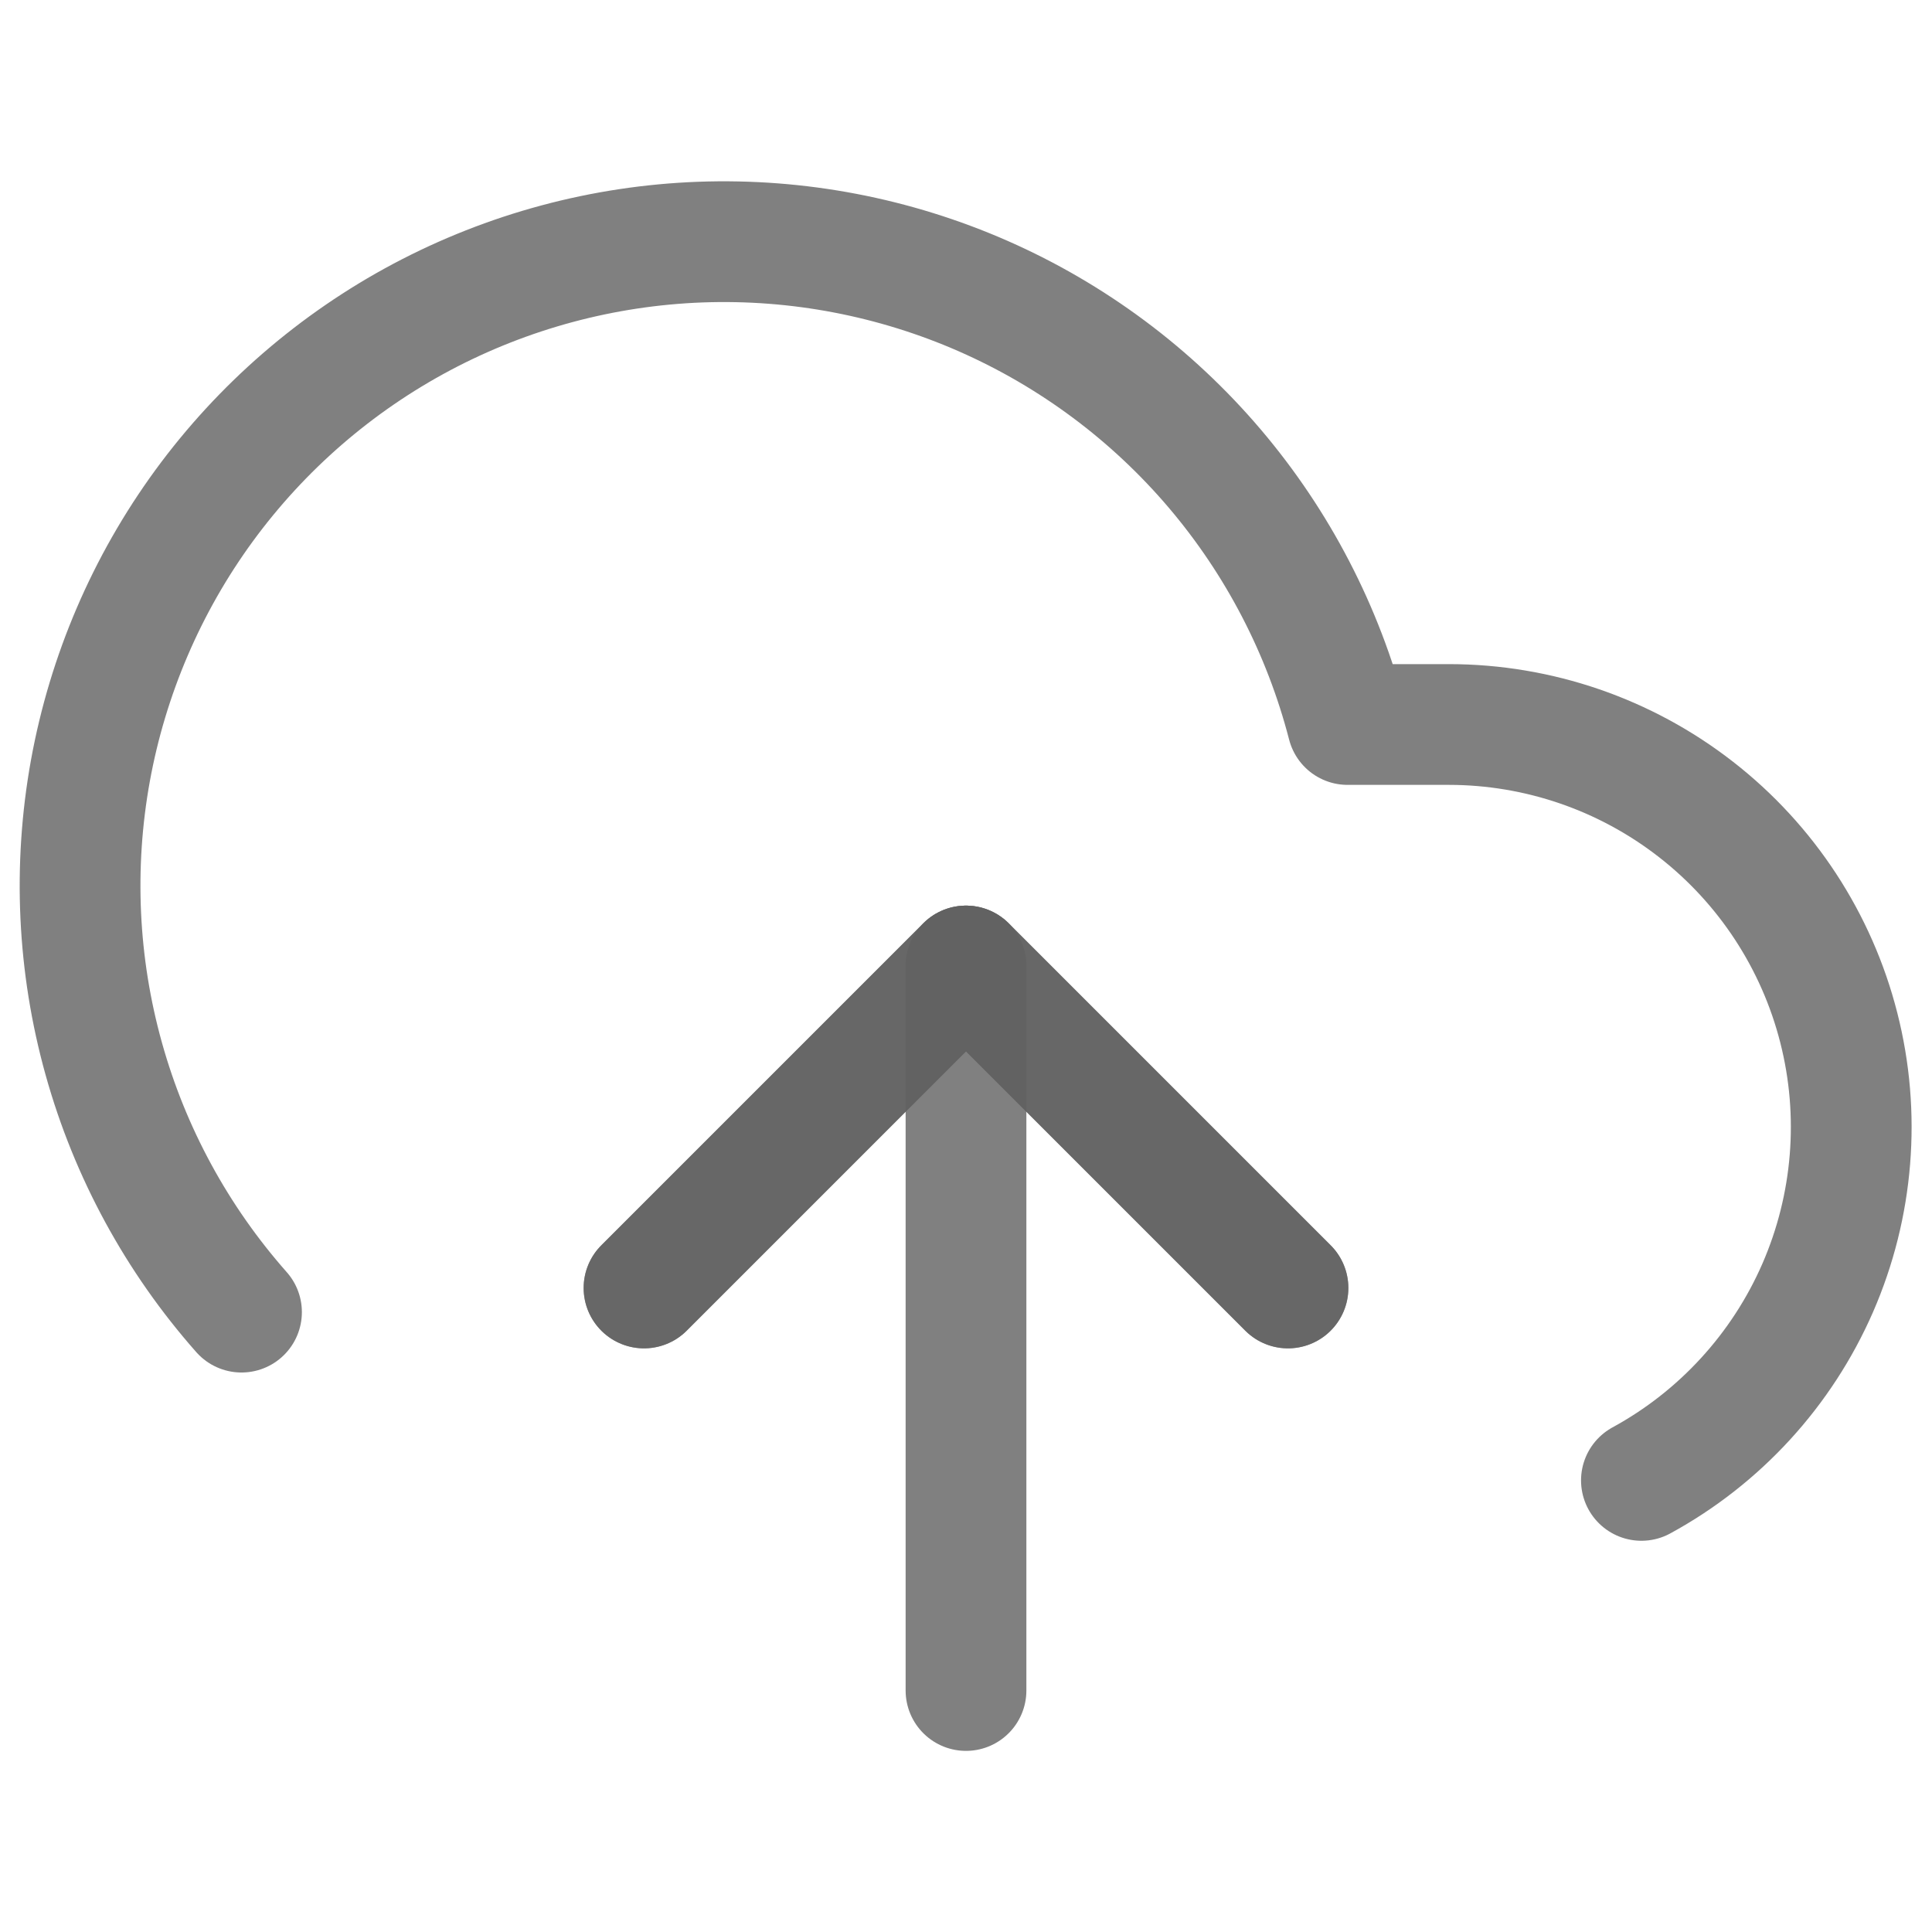
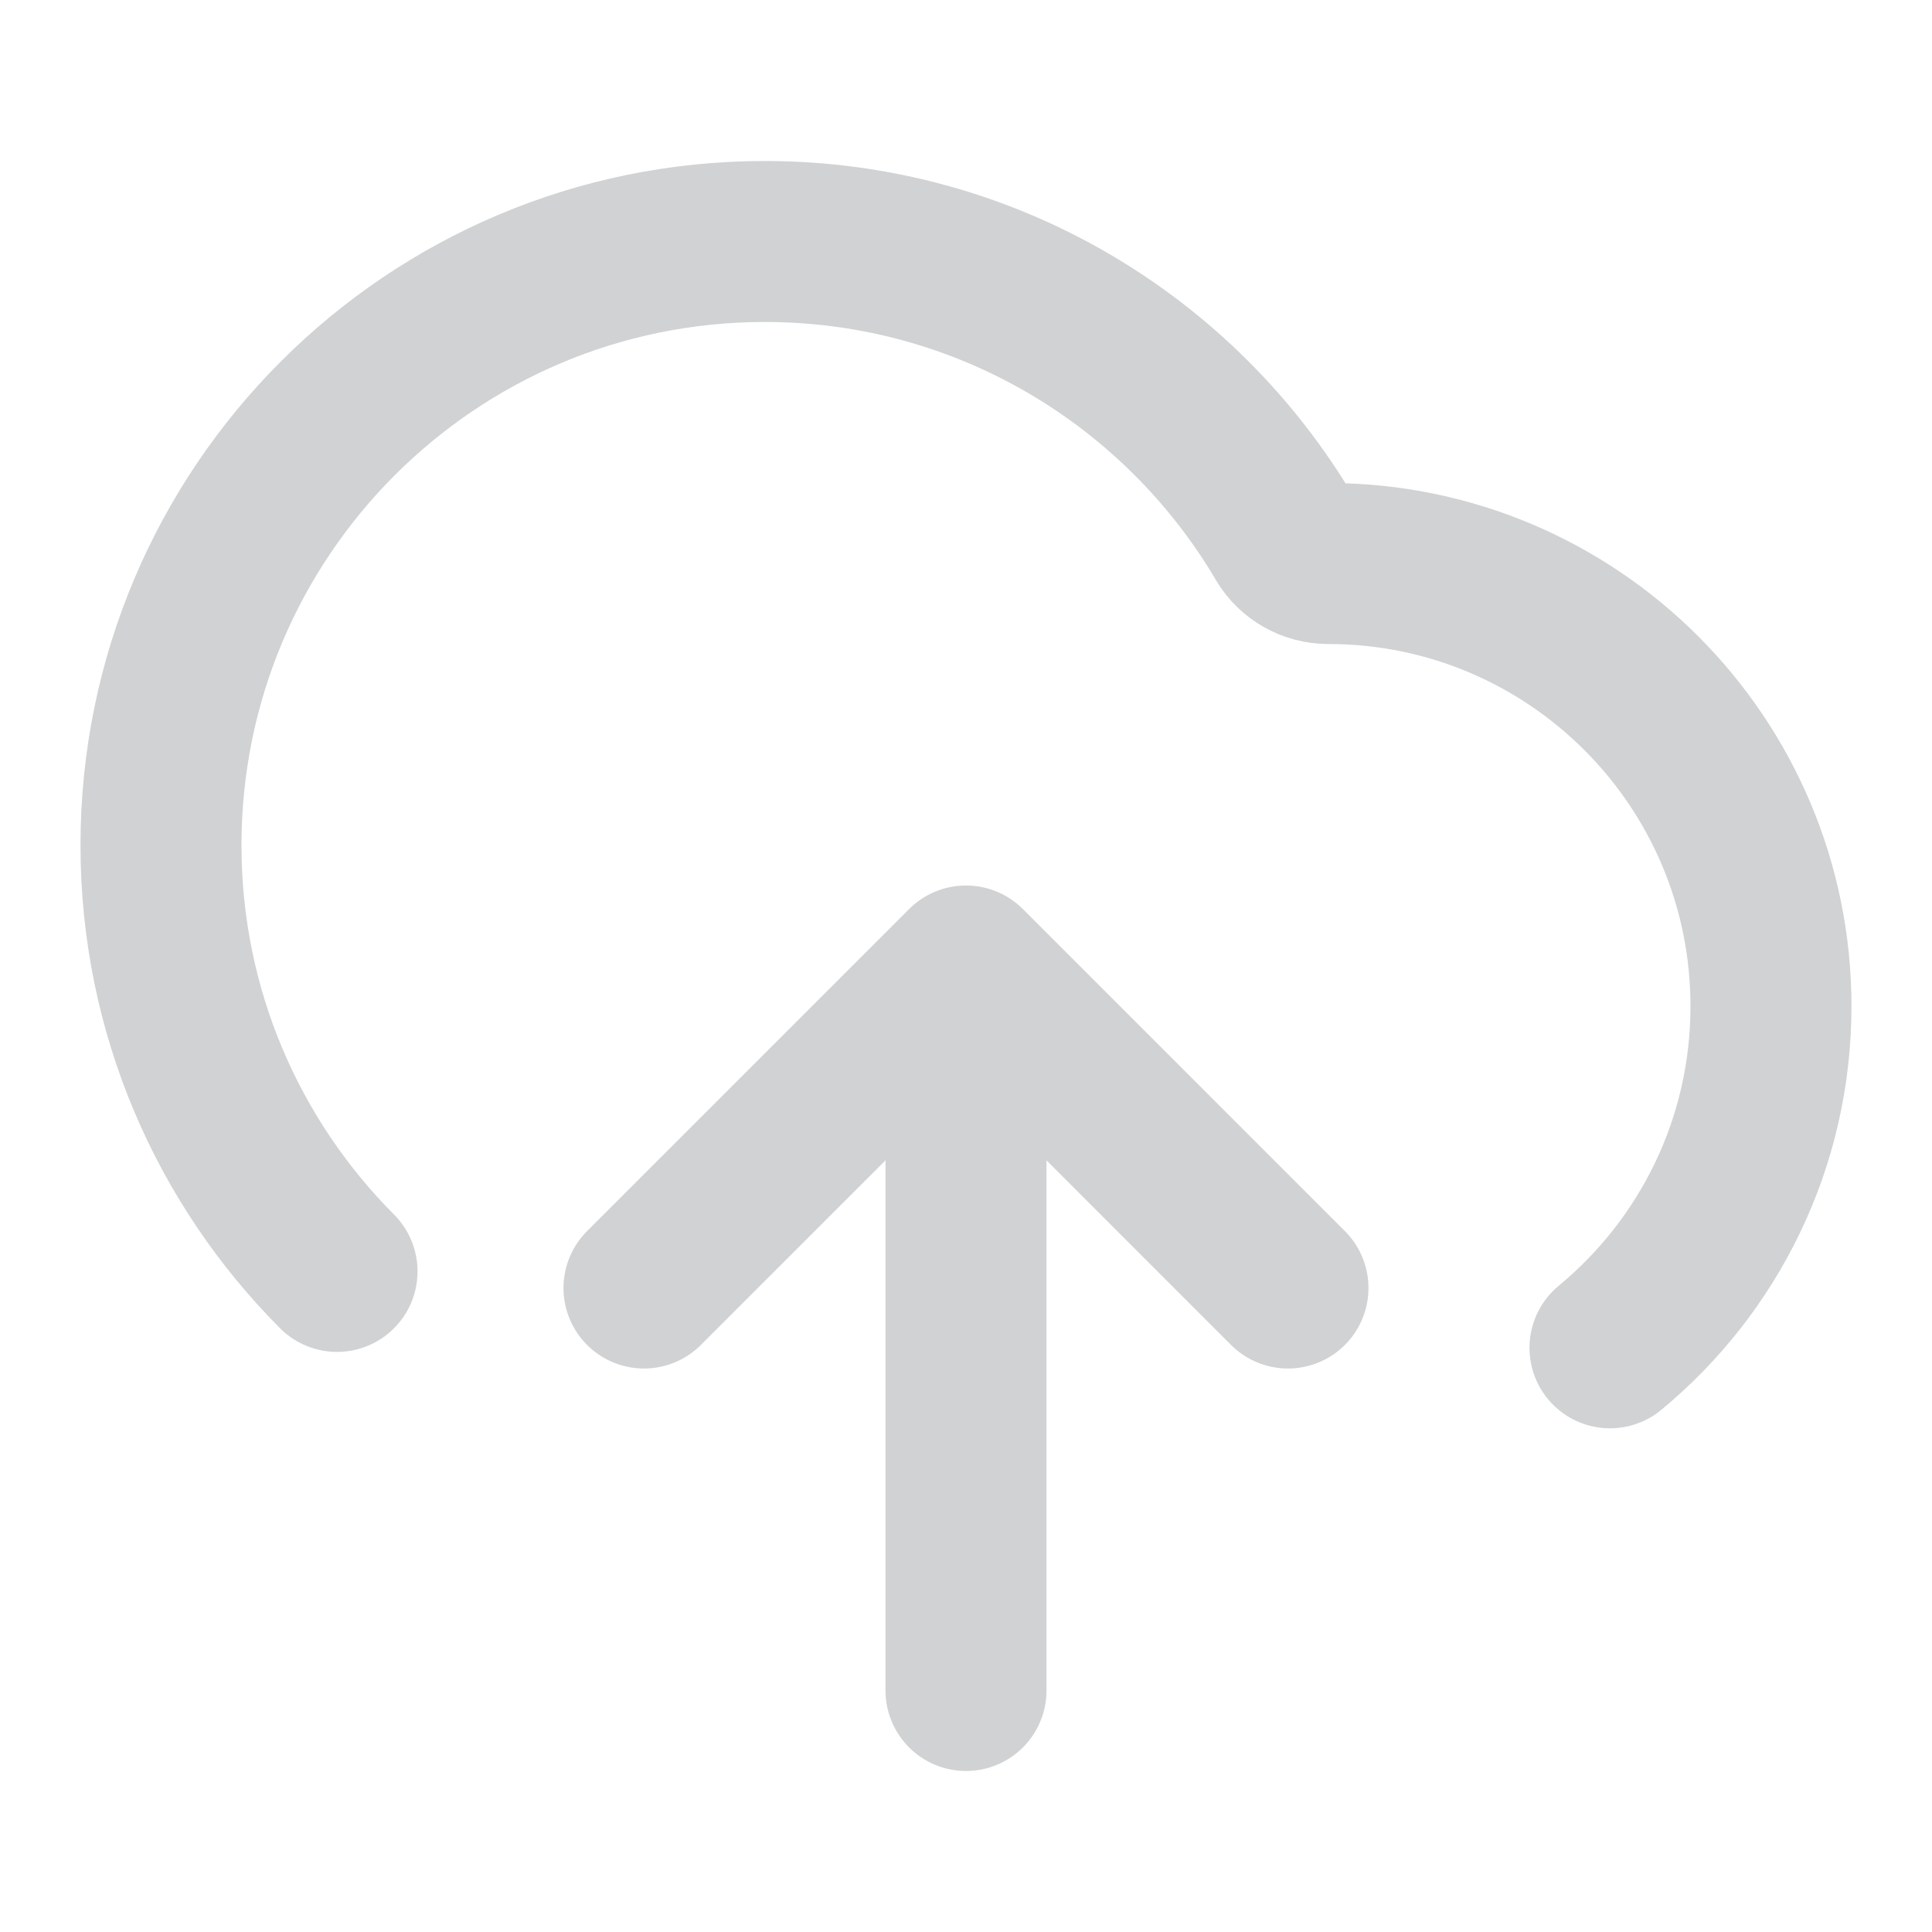
- <svg xmlns="http://www.w3.org/2000/svg" width="32" height="32" viewBox="0 0 32 32" fill="none">
-   <path d="M21.333 21.333L16 16L10.667 21.333" stroke="#616161" stroke-opacity="0.8" stroke-width="2" stroke-linecap="round" stroke-linejoin="round" />
-   <path d="M16 16V28" stroke="#616161" stroke-opacity="0.8" stroke-width="2" stroke-linecap="round" stroke-linejoin="round" />
-   <path d="M27.187 24.52C28.487 23.811 29.514 22.689 30.107 21.331C30.698 19.974 30.822 18.457 30.456 17.022C30.091 15.587 29.258 14.314 28.089 13.405C26.92 12.495 25.481 12.001 24 12H22.32C21.916 10.439 21.164 8.99 20.12 7.761C19.076 6.533 17.767 5.557 16.291 4.907C14.815 4.258 13.211 3.951 11.6 4.01C9.989 4.07 8.412 4.494 6.988 5.25C5.564 6.007 4.331 7.076 3.379 8.378C2.428 9.68 1.785 11.181 1.497 12.767C1.21 14.354 1.285 15.985 1.719 17.538C2.152 19.091 2.932 20.525 4 21.733" stroke="#616161" stroke-opacity="0.8" stroke-width="2" stroke-linecap="round" stroke-linejoin="round" />
-   <path d="M21.333 21.333L16 16L10.667 21.333" stroke="#616161" stroke-opacity="0.8" stroke-width="2" stroke-linecap="round" stroke-linejoin="round" />
+ <svg xmlns="http://www.w3.org/2000/svg" width="40" height="40" viewBox="0 0 40 40" fill="none">
+   <path d="M13.333 26.667L20 20M20 20L26.666 26.667M20 20V35M33.333 27.905C35.369 26.223 36.666 23.68 36.666 20.833C36.666 15.771 32.562 11.667 27.5 11.667C27.136 11.667 26.795 11.477 26.61 11.163C24.436 7.475 20.424 5 15.833 5C8.929 5 3.333 10.596 3.333 17.5C3.333 20.944 4.725 24.062 6.978 26.323" stroke="#D0D2D3" stroke-width="3.333" stroke-linecap="round" stroke-linejoin="round" />
</svg>
